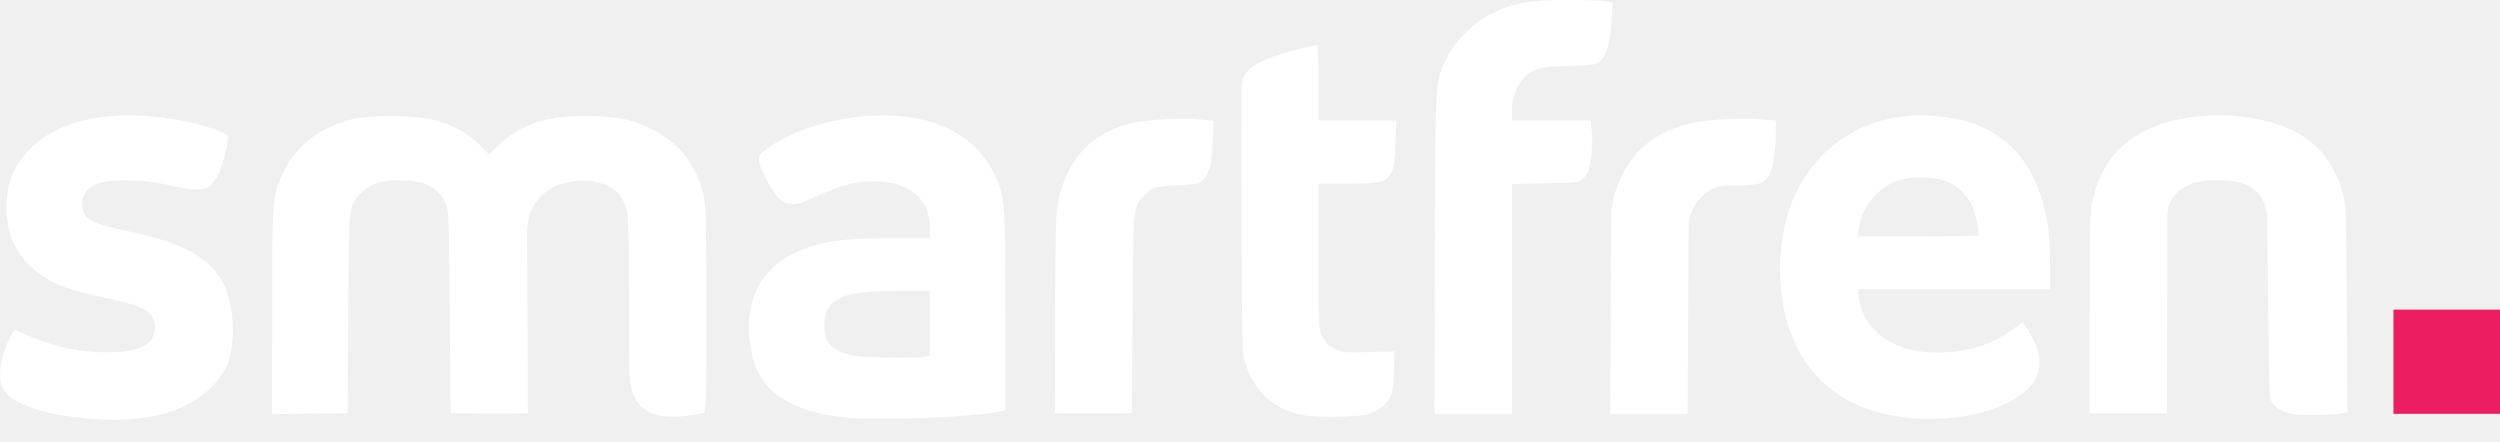
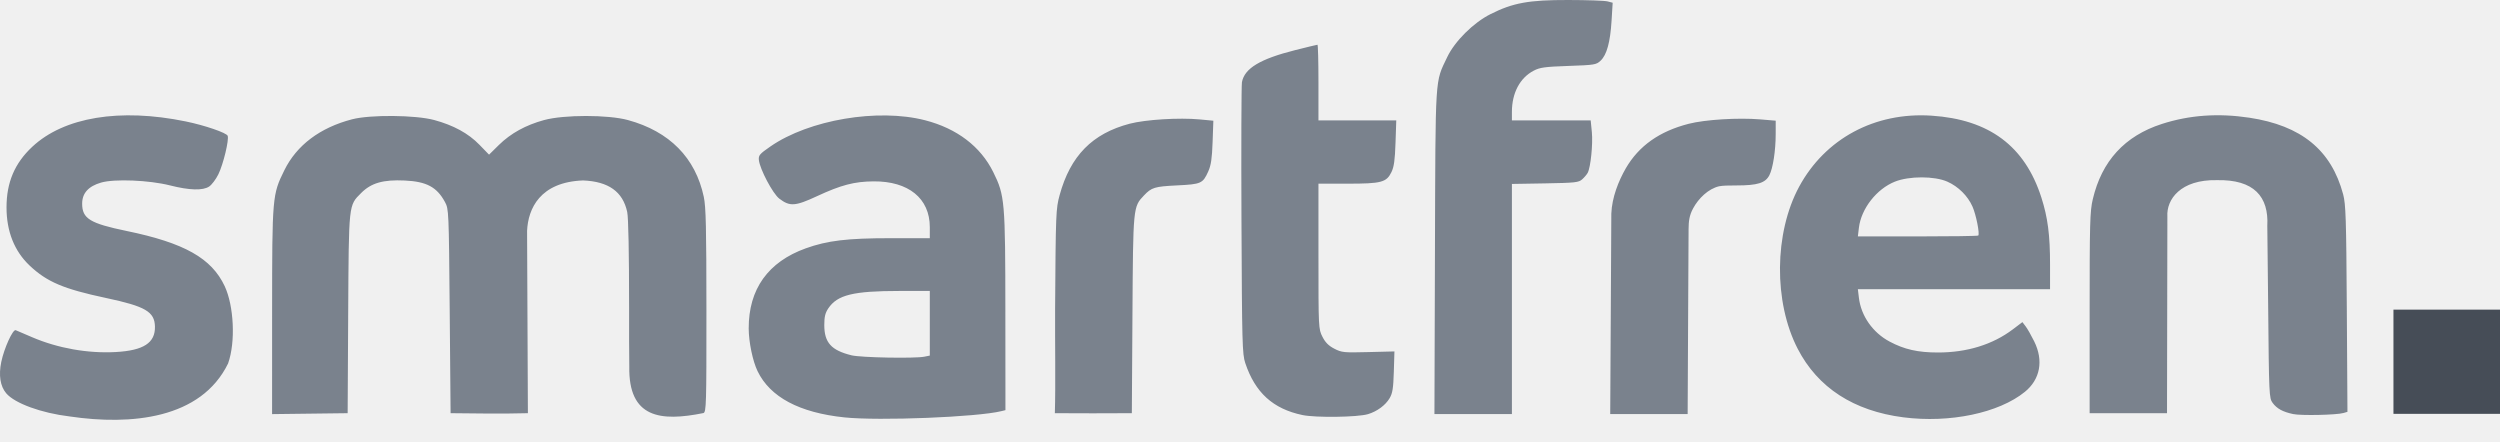
<svg xmlns="http://www.w3.org/2000/svg" width="102" height="18" viewBox="0 0 102 18" fill="none">
-   <g clip-path="url(#clip0_5013_2701)">
-     <path d="M34.456 17.03C32.617 16.839 31.421 16.203 30.909 15.144C30.711 14.736 30.549 13.955 30.547 13.405C30.542 11.798 31.334 10.686 32.878 10.131C33.754 9.816 34.57 9.718 36.334 9.718H37.936V9.266C37.936 8.095 37.066 7.388 35.64 7.4C34.857 7.406 34.315 7.548 33.334 8.004C32.443 8.418 32.225 8.432 31.795 8.104C31.53 7.902 31.001 6.901 30.962 6.528C30.943 6.338 30.991 6.281 31.434 5.975C33.01 4.885 35.819 4.41 37.745 4.907C39.041 5.241 40.006 5.974 40.524 7.02C40.997 7.975 41.016 8.195 41.019 12.742L41.022 16.734L40.86 16.774C39.875 17.018 35.877 17.178 34.456 17.03ZM37.712 14.553L37.936 14.508V13.189V11.871L36.699 11.871C34.812 11.872 34.166 12.03 33.795 12.581C33.669 12.769 33.631 12.925 33.631 13.263C33.632 13.979 33.914 14.292 34.743 14.497C35.12 14.59 37.319 14.631 37.712 14.553ZM77.658 17.027C75.63 16.767 74.165 15.817 73.346 14.23C72.36 12.322 72.385 9.504 73.404 7.619C74.466 5.656 76.493 4.567 78.805 4.719C81.158 4.874 82.613 5.957 83.287 8.056C83.55 8.876 83.642 9.586 83.642 10.8V11.799H79.722H75.801L75.843 12.149C75.93 12.889 76.408 13.57 77.095 13.936C77.697 14.257 78.25 14.382 79.069 14.382C80.256 14.382 81.3 14.059 82.123 13.438L82.514 13.142L82.645 13.314C82.718 13.408 82.874 13.683 82.994 13.925C83.384 14.711 83.243 15.478 82.613 15.989C81.551 16.851 79.551 17.27 77.658 17.027ZM80.713 9.61C80.78 9.543 80.625 8.761 80.478 8.429C80.286 7.994 79.899 7.61 79.453 7.412C78.928 7.179 77.896 7.178 77.312 7.411C76.565 7.708 75.935 8.516 75.843 9.293L75.801 9.646H78.239C79.58 9.646 80.693 9.63 80.713 9.61ZM2.849 16.992C1.689 16.854 0.598 16.456 0.252 16.044C0.009 15.756 -0.06 15.313 0.052 14.767C0.169 14.204 0.525 13.422 0.642 13.472C0.692 13.493 0.991 13.622 1.307 13.757C2.362 14.209 3.584 14.426 4.724 14.363C5.857 14.3 6.337 13.989 6.322 13.325C6.309 12.718 5.934 12.499 4.326 12.158C2.593 11.79 1.915 11.502 1.209 10.835C0.587 10.248 0.266 9.44 0.266 8.463C0.266 7.441 0.597 6.661 1.317 5.988C2.611 4.778 4.888 4.402 7.577 4.954C8.351 5.113 9.242 5.418 9.289 5.541C9.351 5.703 9.111 6.7 8.91 7.11C8.811 7.313 8.641 7.538 8.534 7.61C8.276 7.781 7.731 7.766 6.939 7.565C6.087 7.349 4.67 7.291 4.125 7.449C3.606 7.6 3.352 7.882 3.352 8.309C3.352 8.919 3.669 9.114 5.163 9.423C7.523 9.91 8.633 10.535 9.168 11.677C9.541 12.475 9.619 13.947 9.306 14.829C8.199 17.1 5.336 17.36 2.849 16.992ZM53.141 16.934C51.939 16.682 51.21 16.02 50.807 14.813C50.685 14.446 50.674 14.028 50.652 9.001C50.639 6.021 50.648 3.479 50.671 3.352C50.775 2.79 51.413 2.405 52.839 2.046C53.32 1.925 53.731 1.825 53.753 1.825C53.775 1.825 53.793 2.52 53.793 3.368V4.911H55.38H56.968L56.937 5.826C56.914 6.526 56.875 6.806 56.773 7.018C56.569 7.44 56.367 7.494 54.98 7.494H53.793V10.456C53.793 13.386 53.795 13.422 53.955 13.739C54.072 13.971 54.205 14.105 54.439 14.226C54.743 14.383 54.825 14.391 55.828 14.365L56.893 14.338L56.868 15.167C56.847 15.844 56.816 16.043 56.696 16.247C56.526 16.535 56.186 16.786 55.811 16.898C55.387 17.024 53.682 17.047 53.141 16.934ZM25.675 14.948C25.666 14.383 25.667 13.616 25.667 12.563C25.667 10.305 25.639 8.877 25.59 8.649C25.412 7.821 24.829 7.404 23.789 7.362C22.03 7.427 21.546 8.515 21.505 9.42L21.538 16.858C20.487 16.886 19.435 16.871 18.384 16.858L18.348 12.696C18.313 8.607 18.309 8.529 18.157 8.247C17.827 7.633 17.404 7.406 16.511 7.365C15.633 7.324 15.145 7.464 14.736 7.874C14.219 8.393 14.232 8.273 14.206 12.803L14.184 16.858C13.156 16.87 12.129 16.883 11.101 16.896L11.102 12.715C11.104 8.019 11.11 7.942 11.601 6.947C12.105 5.923 13.058 5.207 14.366 4.867C15.105 4.674 16.951 4.691 17.712 4.896C18.504 5.11 19.11 5.441 19.562 5.907L19.953 6.31L20.354 5.915C20.839 5.439 21.448 5.103 22.2 4.898C23.011 4.677 24.807 4.677 25.619 4.898C27.313 5.36 28.377 6.437 28.715 8.034C28.802 8.442 28.821 9.3 28.822 12.67C28.824 16.503 28.815 16.81 28.701 16.853C26.954 17.206 25.635 17.065 25.675 14.948ZM93.561 16.894C93.135 16.803 92.9 16.675 92.725 16.44C92.579 16.242 92.575 16.151 92.54 12.386C92.528 11.197 92.517 10.405 92.506 9.215C92.571 8.021 91.962 7.318 90.45 7.35C88.967 7.319 88.383 8.138 88.429 8.839L88.414 16.858H86.835H85.257V12.768C85.257 9.093 85.27 8.622 85.385 8.132C85.752 6.567 86.691 5.544 88.207 5.056C89.332 4.694 90.502 4.611 91.772 4.802C93.896 5.123 95.117 6.12 95.601 7.931C95.708 8.334 95.727 8.908 95.75 12.597L95.776 16.803L95.611 16.851C95.329 16.932 93.883 16.963 93.561 16.894ZM43.038 16.858C43.072 15.744 43.041 13.832 43.048 12.613C43.074 8.682 43.081 8.514 43.233 7.96C43.672 6.357 44.566 5.448 46.093 5.047C46.741 4.878 48.108 4.794 48.944 4.872L49.505 4.925L49.474 5.797C49.45 6.47 49.41 6.742 49.298 6.992C49.075 7.487 49.011 7.516 48.029 7.564C47.106 7.61 46.985 7.647 46.675 7.973C46.229 8.442 46.231 8.426 46.204 12.857L46.179 16.858C45.109 16.869 44.045 16.861 43.038 16.858ZM58.546 10.274C58.57 2.945 58.542 3.392 59.045 2.333C59.353 1.684 60.113 0.928 60.809 0.578C61.729 0.115 62.37 -0.002 63.982 2.75682e-05C64.752 0.001 65.475 0.027 65.589 0.057L65.797 0.111L65.752 0.843C65.698 1.721 65.557 2.239 65.305 2.475C65.129 2.642 65.061 2.653 63.995 2.69C63.029 2.724 62.828 2.751 62.574 2.884C62.011 3.179 61.686 3.794 61.686 4.565V4.911H63.293H64.9L64.948 5.395C64.995 5.882 64.898 6.827 64.778 7.052C64.742 7.118 64.642 7.237 64.555 7.315C64.412 7.445 64.276 7.46 63.042 7.482L61.686 7.505V12.199V16.893H58.525L58.546 10.274ZM65.721 12.642L65.742 8.712C65.769 8.058 66.028 7.399 66.331 6.87C66.865 5.95 67.705 5.357 68.897 5.051C69.569 4.879 70.915 4.796 71.821 4.871L72.449 4.924L72.448 5.473C72.448 6.145 72.336 6.867 72.19 7.15C72.026 7.467 71.706 7.566 70.845 7.566C70.494 7.566 70.297 7.571 70.14 7.6C69.698 7.703 69.299 8.093 69.078 8.504C68.921 8.792 68.896 9.039 68.894 9.35L68.876 12.852L68.856 16.893H67.276H65.697L65.721 12.642Z" fill="white" />
-     <path fill-rule="evenodd" clip-rule="evenodd" d="M97.653 12.633H102V16.885H97.653V12.633Z" fill="#ED1D61" />
+   <g clip-path="url(#clip0_5037_2773)">
+     <path d="M34.456 17.03C32.617 16.839 31.421 16.203 30.909 15.144C30.711 14.736 30.549 13.955 30.547 13.405C30.542 11.798 31.334 10.686 32.878 10.131C33.754 9.816 34.57 9.718 36.334 9.718H37.936V9.266C37.936 8.095 37.066 7.388 35.64 7.4C34.857 7.406 34.315 7.548 33.334 8.004C32.443 8.418 32.225 8.432 31.795 8.104C31.53 7.902 31.001 6.901 30.962 6.528C30.943 6.338 30.991 6.281 31.434 5.975C33.01 4.885 35.819 4.41 37.745 4.907C39.041 5.241 40.006 5.974 40.524 7.02C40.997 7.975 41.016 8.195 41.019 12.742L41.022 16.734L40.86 16.774C39.875 17.018 35.877 17.178 34.456 17.03ZM37.712 14.553L37.936 14.508V13.189V11.871L36.699 11.871C34.812 11.872 34.166 12.03 33.795 12.581C33.669 12.769 33.631 12.925 33.631 13.263C33.632 13.979 33.914 14.292 34.743 14.497C35.12 14.59 37.319 14.631 37.712 14.553ZM77.658 17.027C75.63 16.767 74.165 15.817 73.346 14.23C72.36 12.322 72.385 9.504 73.404 7.619C74.466 5.656 76.493 4.567 78.805 4.719C81.158 4.874 82.613 5.957 83.287 8.056C83.55 8.876 83.642 9.586 83.642 10.8V11.799H79.722H75.801L75.843 12.149C75.93 12.889 76.408 13.57 77.095 13.936C77.697 14.257 78.25 14.382 79.069 14.382C80.256 14.382 81.3 14.059 82.123 13.438L82.514 13.142L82.645 13.314C82.718 13.408 82.874 13.683 82.994 13.925C83.384 14.711 83.243 15.478 82.613 15.989C81.551 16.851 79.551 17.27 77.658 17.027ZM80.713 9.61C80.78 9.543 80.625 8.761 80.478 8.429C80.286 7.994 79.899 7.61 79.453 7.412C78.928 7.179 77.896 7.178 77.312 7.411C76.565 7.708 75.935 8.516 75.843 9.293L75.801 9.646H78.239C79.58 9.646 80.693 9.63 80.713 9.61ZM2.849 16.992C1.689 16.854 0.598 16.456 0.252 16.044C0.009 15.756 -0.06 15.313 0.052 14.767C0.169 14.204 0.525 13.422 0.642 13.472C0.692 13.493 0.991 13.622 1.307 13.757C2.362 14.209 3.584 14.426 4.724 14.363C5.857 14.3 6.337 13.989 6.322 13.325C6.309 12.718 5.934 12.499 4.326 12.158C2.593 11.79 1.915 11.502 1.209 10.835C0.587 10.248 0.266 9.44 0.266 8.463C0.266 7.441 0.597 6.661 1.317 5.988C2.611 4.778 4.888 4.402 7.577 4.954C8.351 5.113 9.242 5.418 9.289 5.541C9.351 5.703 9.111 6.7 8.91 7.11C8.811 7.313 8.641 7.538 8.534 7.61C8.276 7.781 7.731 7.766 6.939 7.565C6.087 7.349 4.67 7.291 4.125 7.449C3.606 7.6 3.352 7.882 3.352 8.309C3.352 8.919 3.669 9.114 5.163 9.423C7.523 9.91 8.633 10.535 9.168 11.677C9.541 12.475 9.619 13.947 9.306 14.829C8.199 17.1 5.336 17.36 2.849 16.992ZM53.141 16.934C51.939 16.682 51.21 16.02 50.807 14.813C50.685 14.446 50.674 14.028 50.652 9.001C50.639 6.021 50.648 3.479 50.671 3.352C50.775 2.79 51.413 2.405 52.839 2.046C53.32 1.925 53.731 1.825 53.753 1.825C53.775 1.825 53.793 2.52 53.793 3.368V4.911H55.38H56.968L56.937 5.826C56.914 6.526 56.875 6.806 56.773 7.018C56.569 7.44 56.367 7.494 54.98 7.494H53.793V10.456C53.793 13.386 53.795 13.422 53.955 13.739C54.072 13.971 54.205 14.105 54.439 14.226C54.743 14.383 54.825 14.391 55.828 14.365L56.893 14.338L56.868 15.167C56.847 15.844 56.816 16.043 56.696 16.247C56.526 16.535 56.186 16.786 55.811 16.898C55.387 17.024 53.682 17.047 53.141 16.934ZM25.675 14.948C25.666 14.383 25.667 13.616 25.667 12.563C25.667 10.305 25.639 8.877 25.59 8.649C25.412 7.821 24.829 7.404 23.789 7.362C22.03 7.427 21.546 8.515 21.505 9.42L21.538 16.858C20.487 16.886 19.435 16.871 18.384 16.858L18.348 12.696C18.313 8.607 18.309 8.529 18.157 8.247C17.827 7.633 17.404 7.406 16.511 7.365C15.633 7.324 15.145 7.464 14.736 7.874C14.219 8.393 14.232 8.273 14.206 12.803L14.184 16.858C13.156 16.87 12.129 16.883 11.101 16.896L11.102 12.715C11.104 8.019 11.11 7.942 11.601 6.947C12.105 5.923 13.058 5.207 14.366 4.867C15.105 4.674 16.951 4.691 17.712 4.896C18.504 5.11 19.11 5.441 19.562 5.907L19.953 6.31L20.354 5.915C20.839 5.439 21.448 5.103 22.2 4.898C23.011 4.677 24.807 4.677 25.619 4.898C27.313 5.36 28.377 6.437 28.715 8.034C28.802 8.442 28.821 9.3 28.822 12.67C28.824 16.503 28.815 16.81 28.701 16.853C26.954 17.206 25.635 17.065 25.675 14.948ZM93.561 16.894C93.135 16.803 92.9 16.675 92.725 16.44C92.579 16.242 92.575 16.151 92.54 12.386C92.528 11.197 92.517 10.405 92.506 9.215C92.571 8.021 91.962 7.318 90.45 7.35C88.967 7.319 88.383 8.138 88.429 8.839L88.414 16.858H86.835H85.257V12.768C85.257 9.093 85.27 8.622 85.385 8.132C85.752 6.567 86.691 5.544 88.207 5.056C89.332 4.694 90.502 4.611 91.772 4.802C93.896 5.123 95.117 6.12 95.601 7.931C95.708 8.334 95.727 8.908 95.75 12.597L95.776 16.803L95.611 16.851C95.329 16.932 93.883 16.963 93.561 16.894ZM43.038 16.858C43.072 15.744 43.041 13.832 43.048 12.613C43.074 8.682 43.081 8.514 43.233 7.96C43.672 6.357 44.566 5.448 46.093 5.047C46.741 4.878 48.108 4.794 48.944 4.872L49.505 4.925L49.474 5.797C49.45 6.47 49.41 6.742 49.298 6.992C49.075 7.487 49.011 7.516 48.029 7.564C47.106 7.61 46.985 7.647 46.675 7.973C46.229 8.442 46.231 8.426 46.204 12.857L46.179 16.858C45.109 16.869 44.045 16.861 43.038 16.858ZM58.546 10.274C58.57 2.945 58.542 3.392 59.045 2.333C59.353 1.684 60.113 0.928 60.809 0.578C61.729 0.115 62.37 -0.002 63.982 2.75682e-05C64.752 0.001 65.475 0.027 65.589 0.057L65.797 0.111L65.752 0.843C65.698 1.721 65.557 2.239 65.305 2.475C65.129 2.642 65.061 2.653 63.995 2.69C63.029 2.724 62.828 2.751 62.574 2.884C62.011 3.179 61.686 3.794 61.686 4.565V4.911H63.293H64.9L64.948 5.395C64.995 5.882 64.898 6.827 64.778 7.052C64.742 7.118 64.642 7.237 64.555 7.315C64.412 7.445 64.276 7.46 63.042 7.482L61.686 7.505V12.199V16.893H58.525L58.546 10.274ZM65.721 12.642L65.742 8.712C65.769 8.058 66.028 7.399 66.331 6.87C66.865 5.95 67.705 5.357 68.897 5.051C69.569 4.879 70.915 4.796 71.821 4.871L72.449 4.924L72.448 5.473C72.448 6.145 72.336 6.867 72.19 7.15C72.026 7.467 71.706 7.566 70.845 7.566C70.494 7.566 70.297 7.571 70.14 7.6C69.698 7.703 69.299 8.093 69.078 8.504C68.921 8.792 68.896 9.039 68.894 9.35L68.876 12.852L68.856 16.893H67.276H65.697L65.721 12.642Z" fill="#7A828D" />
+     <path fill-rule="evenodd" clip-rule="evenodd" d="M97.653 12.633H102V16.885H97.653V12.633Z" fill="#464D57" />
  </g>
  <defs>
-     <clipPath id="clip0_5013_2701">
+     <clipPath id="clip0_5037_2773">
      <rect width="102" height="17.13" fill="white" />
    </clipPath>
  </defs>
</svg>
